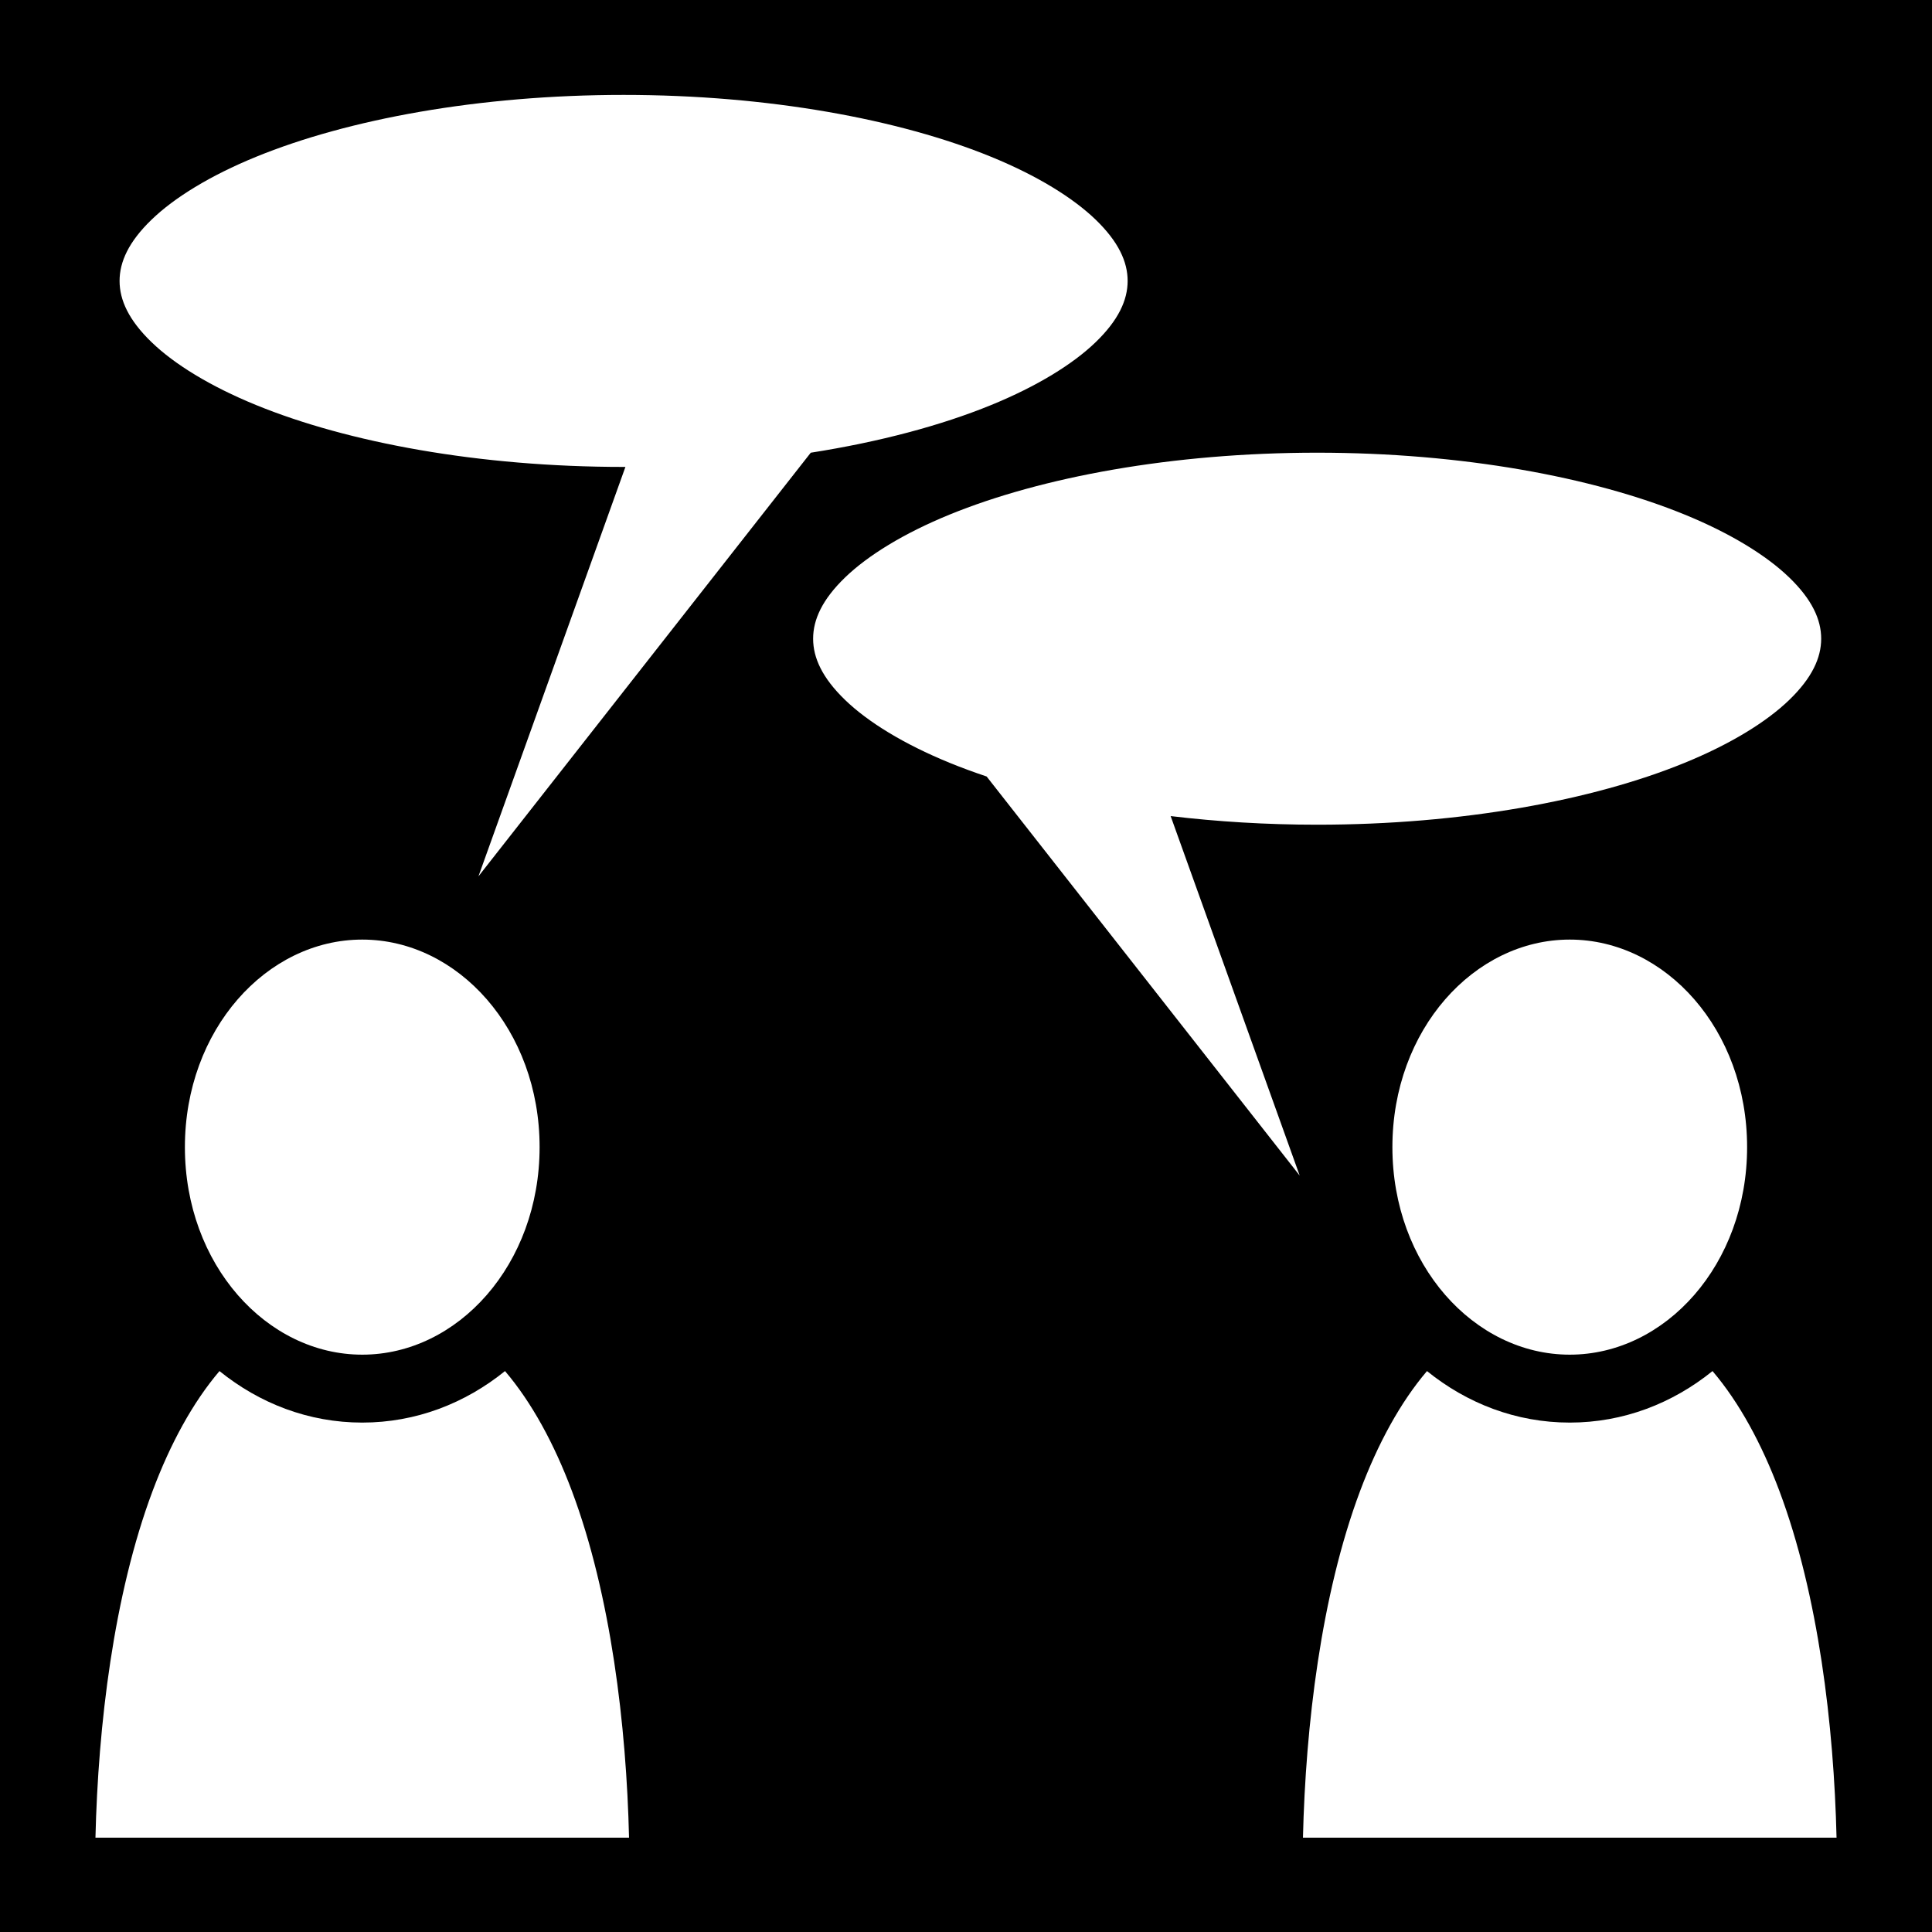
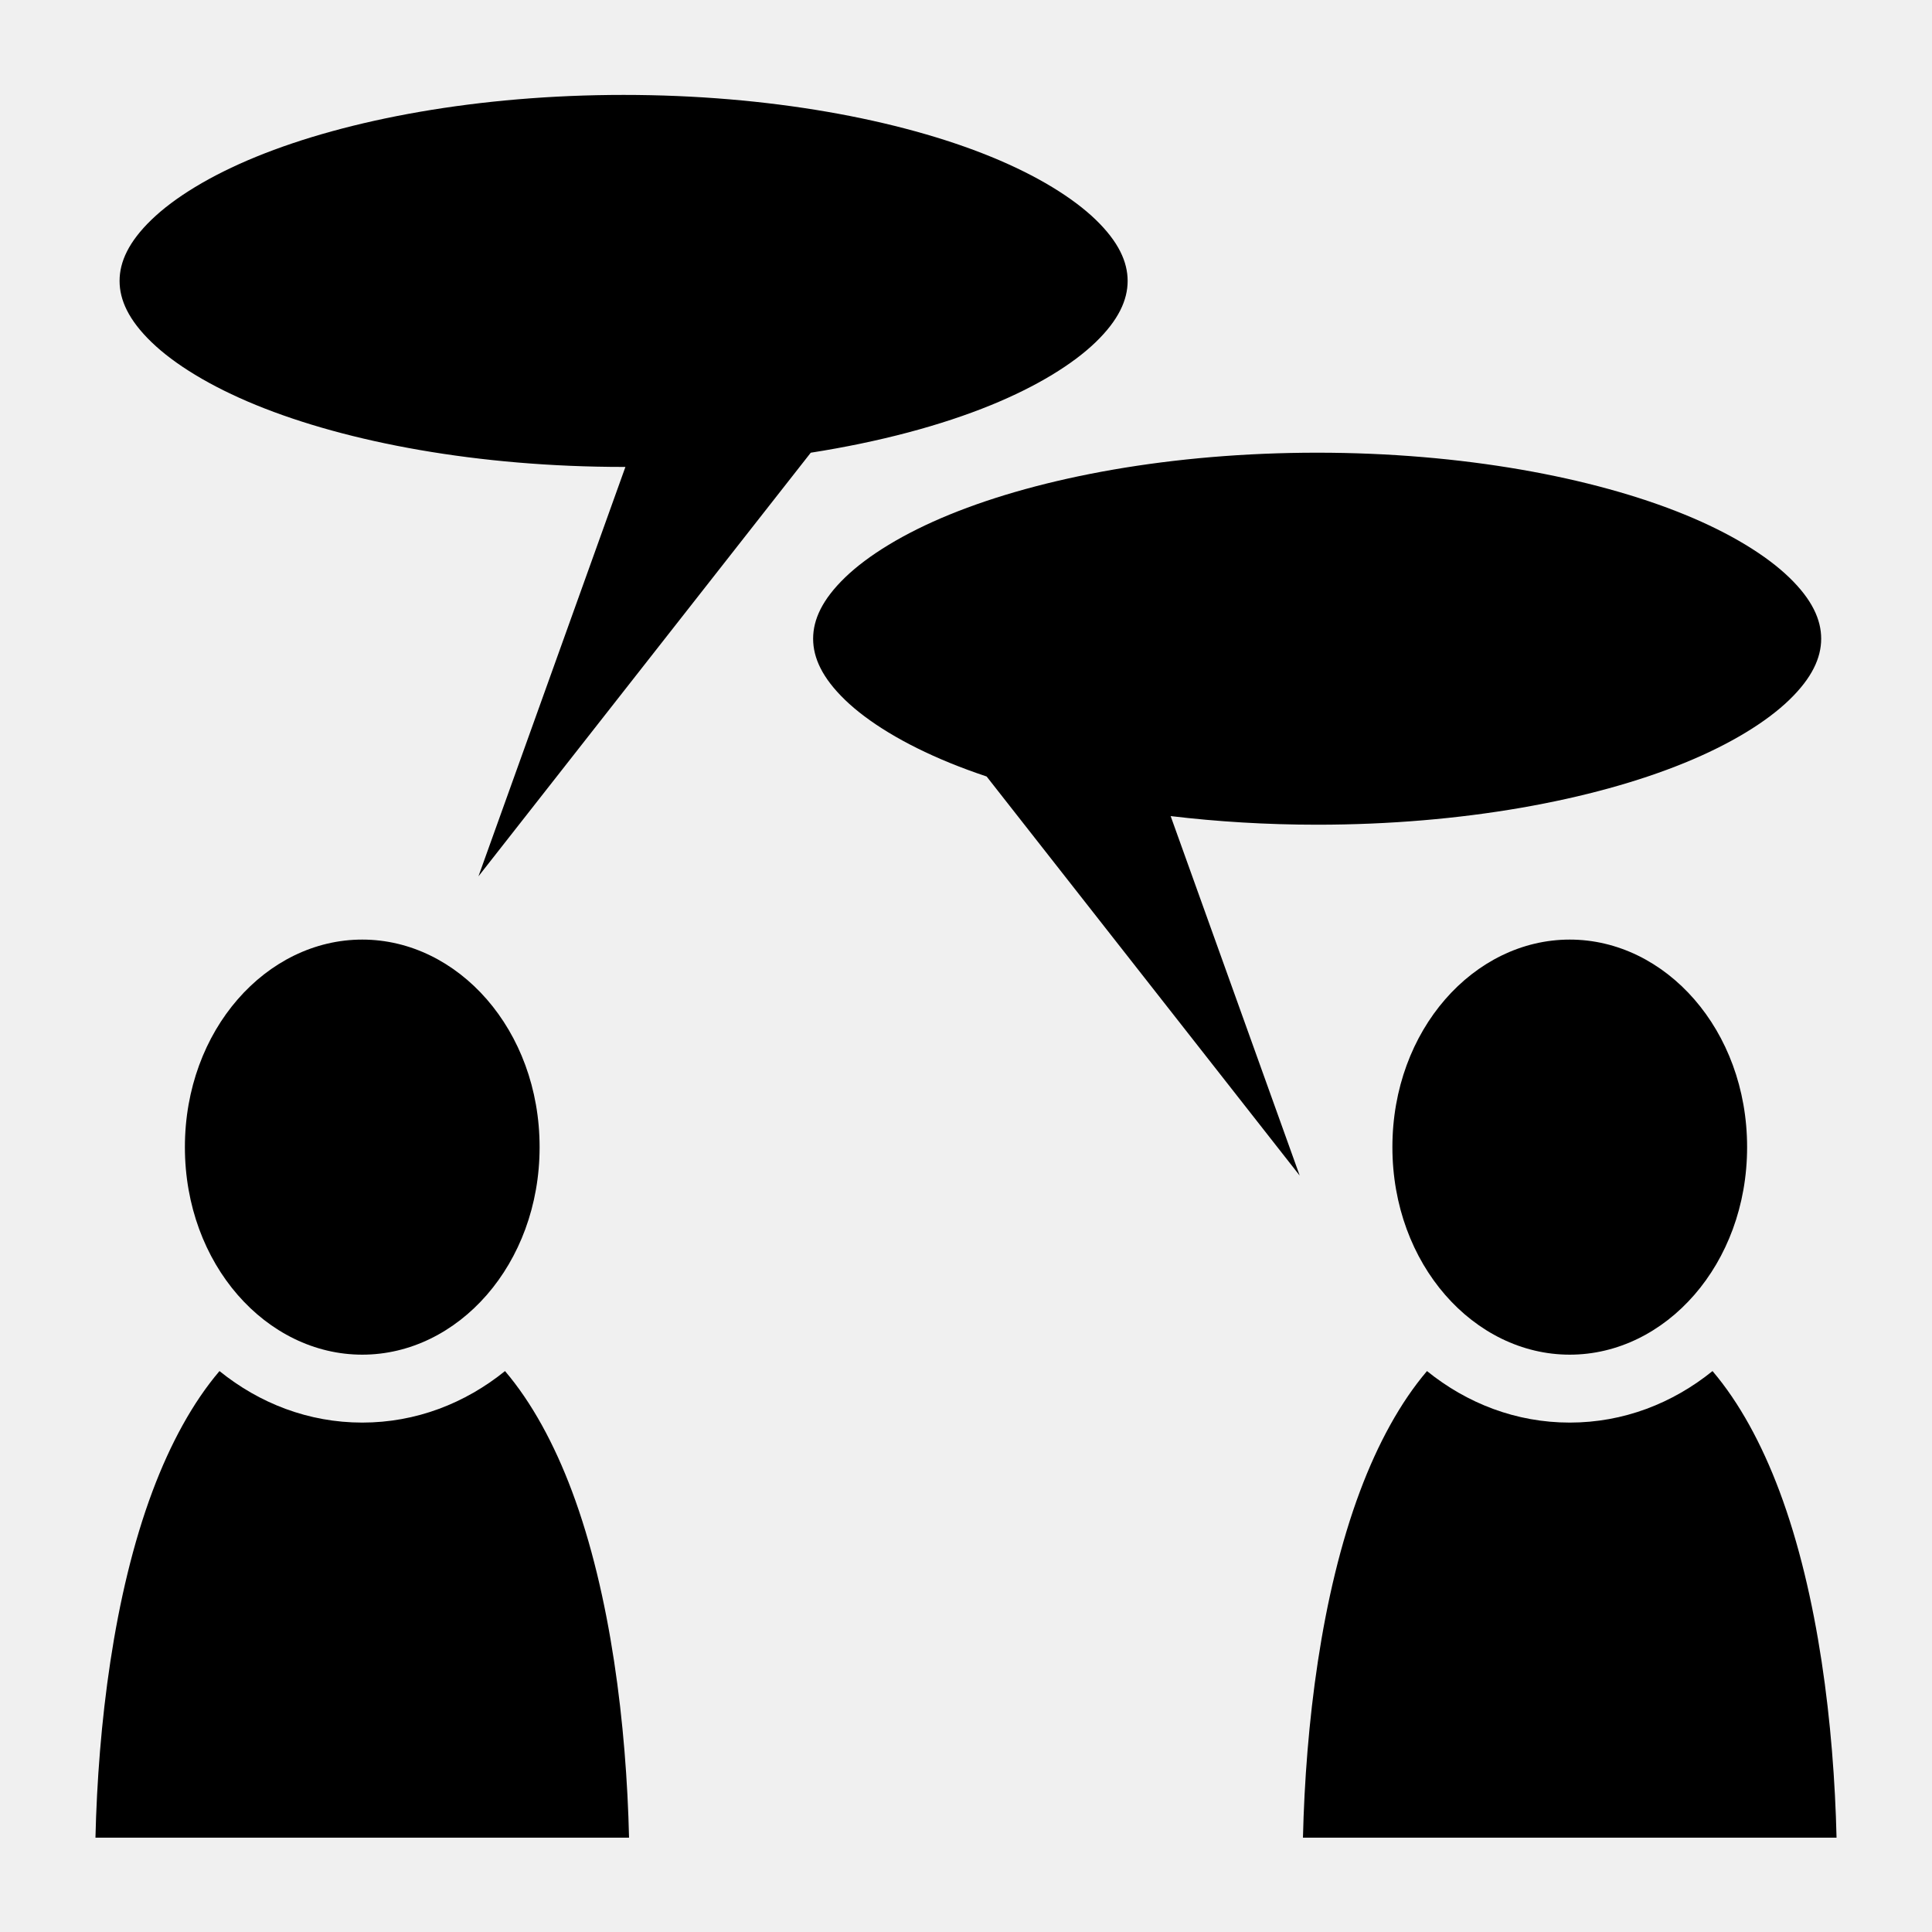
- <svg xmlns="http://www.w3.org/2000/svg" viewBox="0 0 512 512" style="height: 512px; width: 512px;">
-   <path d="M0 0h512v512H0z" fill="#000" fill-opacity="1" />
+ <svg viewBox="0 0 512 512">
  <g class="" transform="translate(0,0)" style="">
-     <path d="M165.262 25.154c-38.376 0-73.092 6.462-97.408 16.405-12.159 4.97-21.669 10.834-27.706 16.67-6.036 5.835-8.459 11.144-8.459 16.218 0 5.075 2.423 10.384 8.46 16.219 6.036 5.835 15.546 11.699 27.705 16.67 24.316 9.942 59.032 16.404 97.408 16.404.162 0 .32-.006.482-.006l-38.95 108.504 88.065-112.265c18.283-2.87 34.592-7.232 47.81-12.637 12.16-4.971 21.671-10.835 27.708-16.67 6.037-5.836 8.459-11.144 8.459-16.219 0-5.074-2.422-10.383-8.46-16.219-6.036-5.835-15.548-11.698-27.706-16.67-24.316-9.942-59.032-16.404-97.408-16.404zm183.797 94.815c-38.377 0-73.092 6.462-97.409 16.404-12.158 4.971-21.668 10.835-27.705 16.67-6.036 5.835-8.459 11.144-8.459 16.219 0 5.074 2.423 10.385 8.46 16.22 6.036 5.836 15.546 11.697 27.704 16.668 3.106 1.27 6.387 2.481 9.819 3.631l82.965 105.764-34.2-95.274c12.3 1.47 25.327 2.284 38.825 2.284 38.376 0 73.091-6.462 97.408-16.405 12.158-4.97 21.67-10.832 27.707-16.668 6.036-5.835 8.459-11.146 8.459-16.22 0-5.075-2.423-10.384-8.46-16.219-6.036-5.835-15.548-11.699-27.706-16.67-24.317-9.942-59.032-16.404-97.408-16.404zM96 249c-25.37 0-47 23.91-47 55s21.63 55 47 55 47-23.91 47-55-21.63-55-47-55zm320 0c-25.37 0-47 23.91-47 55s21.63 55 47 55 47-23.91 47-55-21.63-55-47-55zM58.166 363.348c-7.084 8.321-13.03 19.258-17.738 31.812-10.33 27.544-14.433 62.236-15.131 91.84h141.406c-.698-29.604-4.802-64.296-15.13-91.84-4.709-12.554-10.655-23.49-17.739-31.812C123.246 371.9 110.235 377 96 377c-14.235 0-27.246-5.1-37.834-13.652zm320 0c-7.084 8.321-13.03 19.258-17.738 31.812-10.33 27.544-14.433 62.236-15.131 91.84h141.406c-.698-29.604-4.802-64.296-15.13-91.84-4.709-12.554-10.655-23.49-17.739-31.812C443.246 371.9 430.235 377 416 377c-14.235 0-27.246-5.1-37.834-13.652z" fill="#fff" fill-opacity="1" />
+     <path d="M165.262 25.154c-38.376 0-73.092 6.462-97.408 16.405-12.159 4.97-21.669 10.834-27.706 16.67-6.036 5.835-8.459 11.144-8.459 16.218 0 5.075 2.423 10.384 8.46 16.219 6.036 5.835 15.546 11.699 27.705 16.67 24.316 9.942 59.032 16.404 97.408 16.404.162 0 .32-.006.482-.006l-38.95 108.504 88.065-112.265c18.283-2.87 34.592-7.232 47.81-12.637 12.16-4.971 21.671-10.835 27.708-16.67 6.037-5.836 8.459-11.144 8.459-16.219 0-5.074-2.422-10.383-8.46-16.219-6.036-5.835-15.548-11.698-27.706-16.67-24.316-9.942-59.032-16.404-97.408-16.404zm183.797 94.815c-38.377 0-73.092 6.462-97.409 16.404-12.158 4.971-21.668 10.835-27.705 16.67-6.036 5.835-8.459 11.144-8.459 16.219 0 5.074 2.423 10.385 8.46 16.22 6.036 5.836 15.546 11.697 27.704 16.668 3.106 1.27 6.387 2.481 9.819 3.631l82.965 105.764-34.2-95.274c12.3 1.47 25.327 2.284 38.825 2.284 38.376 0 73.091-6.462 97.408-16.405 12.158-4.97 21.67-10.832 27.707-16.668 6.036-5.835 8.459-11.146 8.459-16.22 0-5.075-2.423-10.384-8.46-16.219-6.036-5.835-15.548-11.699-27.706-16.67-24.317-9.942-59.032-16.404-97.408-16.404zM96 249c-25.37 0-47 23.91-47 55s21.63 55 47 55 47-23.91 47-55-21.63-55-47-55zm320 0c-25.37 0-47 23.91-47 55s21.63 55 47 55 47-23.91 47-55-21.63-55-47-55zM58.166 363.348c-7.084 8.321-13.03 19.258-17.738 31.812-10.33 27.544-14.433 62.236-15.131 91.84h141.406c-.698-29.604-4.802-64.296-15.13-91.84-4.709-12.554-10.655-23.49-17.739-31.812C123.246 371.9 110.235 377 96 377c-14.235 0-27.246-5.1-37.834-13.652zm320 0c-7.084 8.321-13.03 19.258-17.738 31.812-10.33 27.544-14.433 62.236-15.131 91.84h141.406c-.698-29.604-4.802-64.296-15.13-91.84-4.709-12.554-10.655-23.49-17.739-31.812C443.246 371.9 430.235 377 416 377c-14.235 0-27.246-5.1-37.834-13.652z" />
  </g>
</svg>
